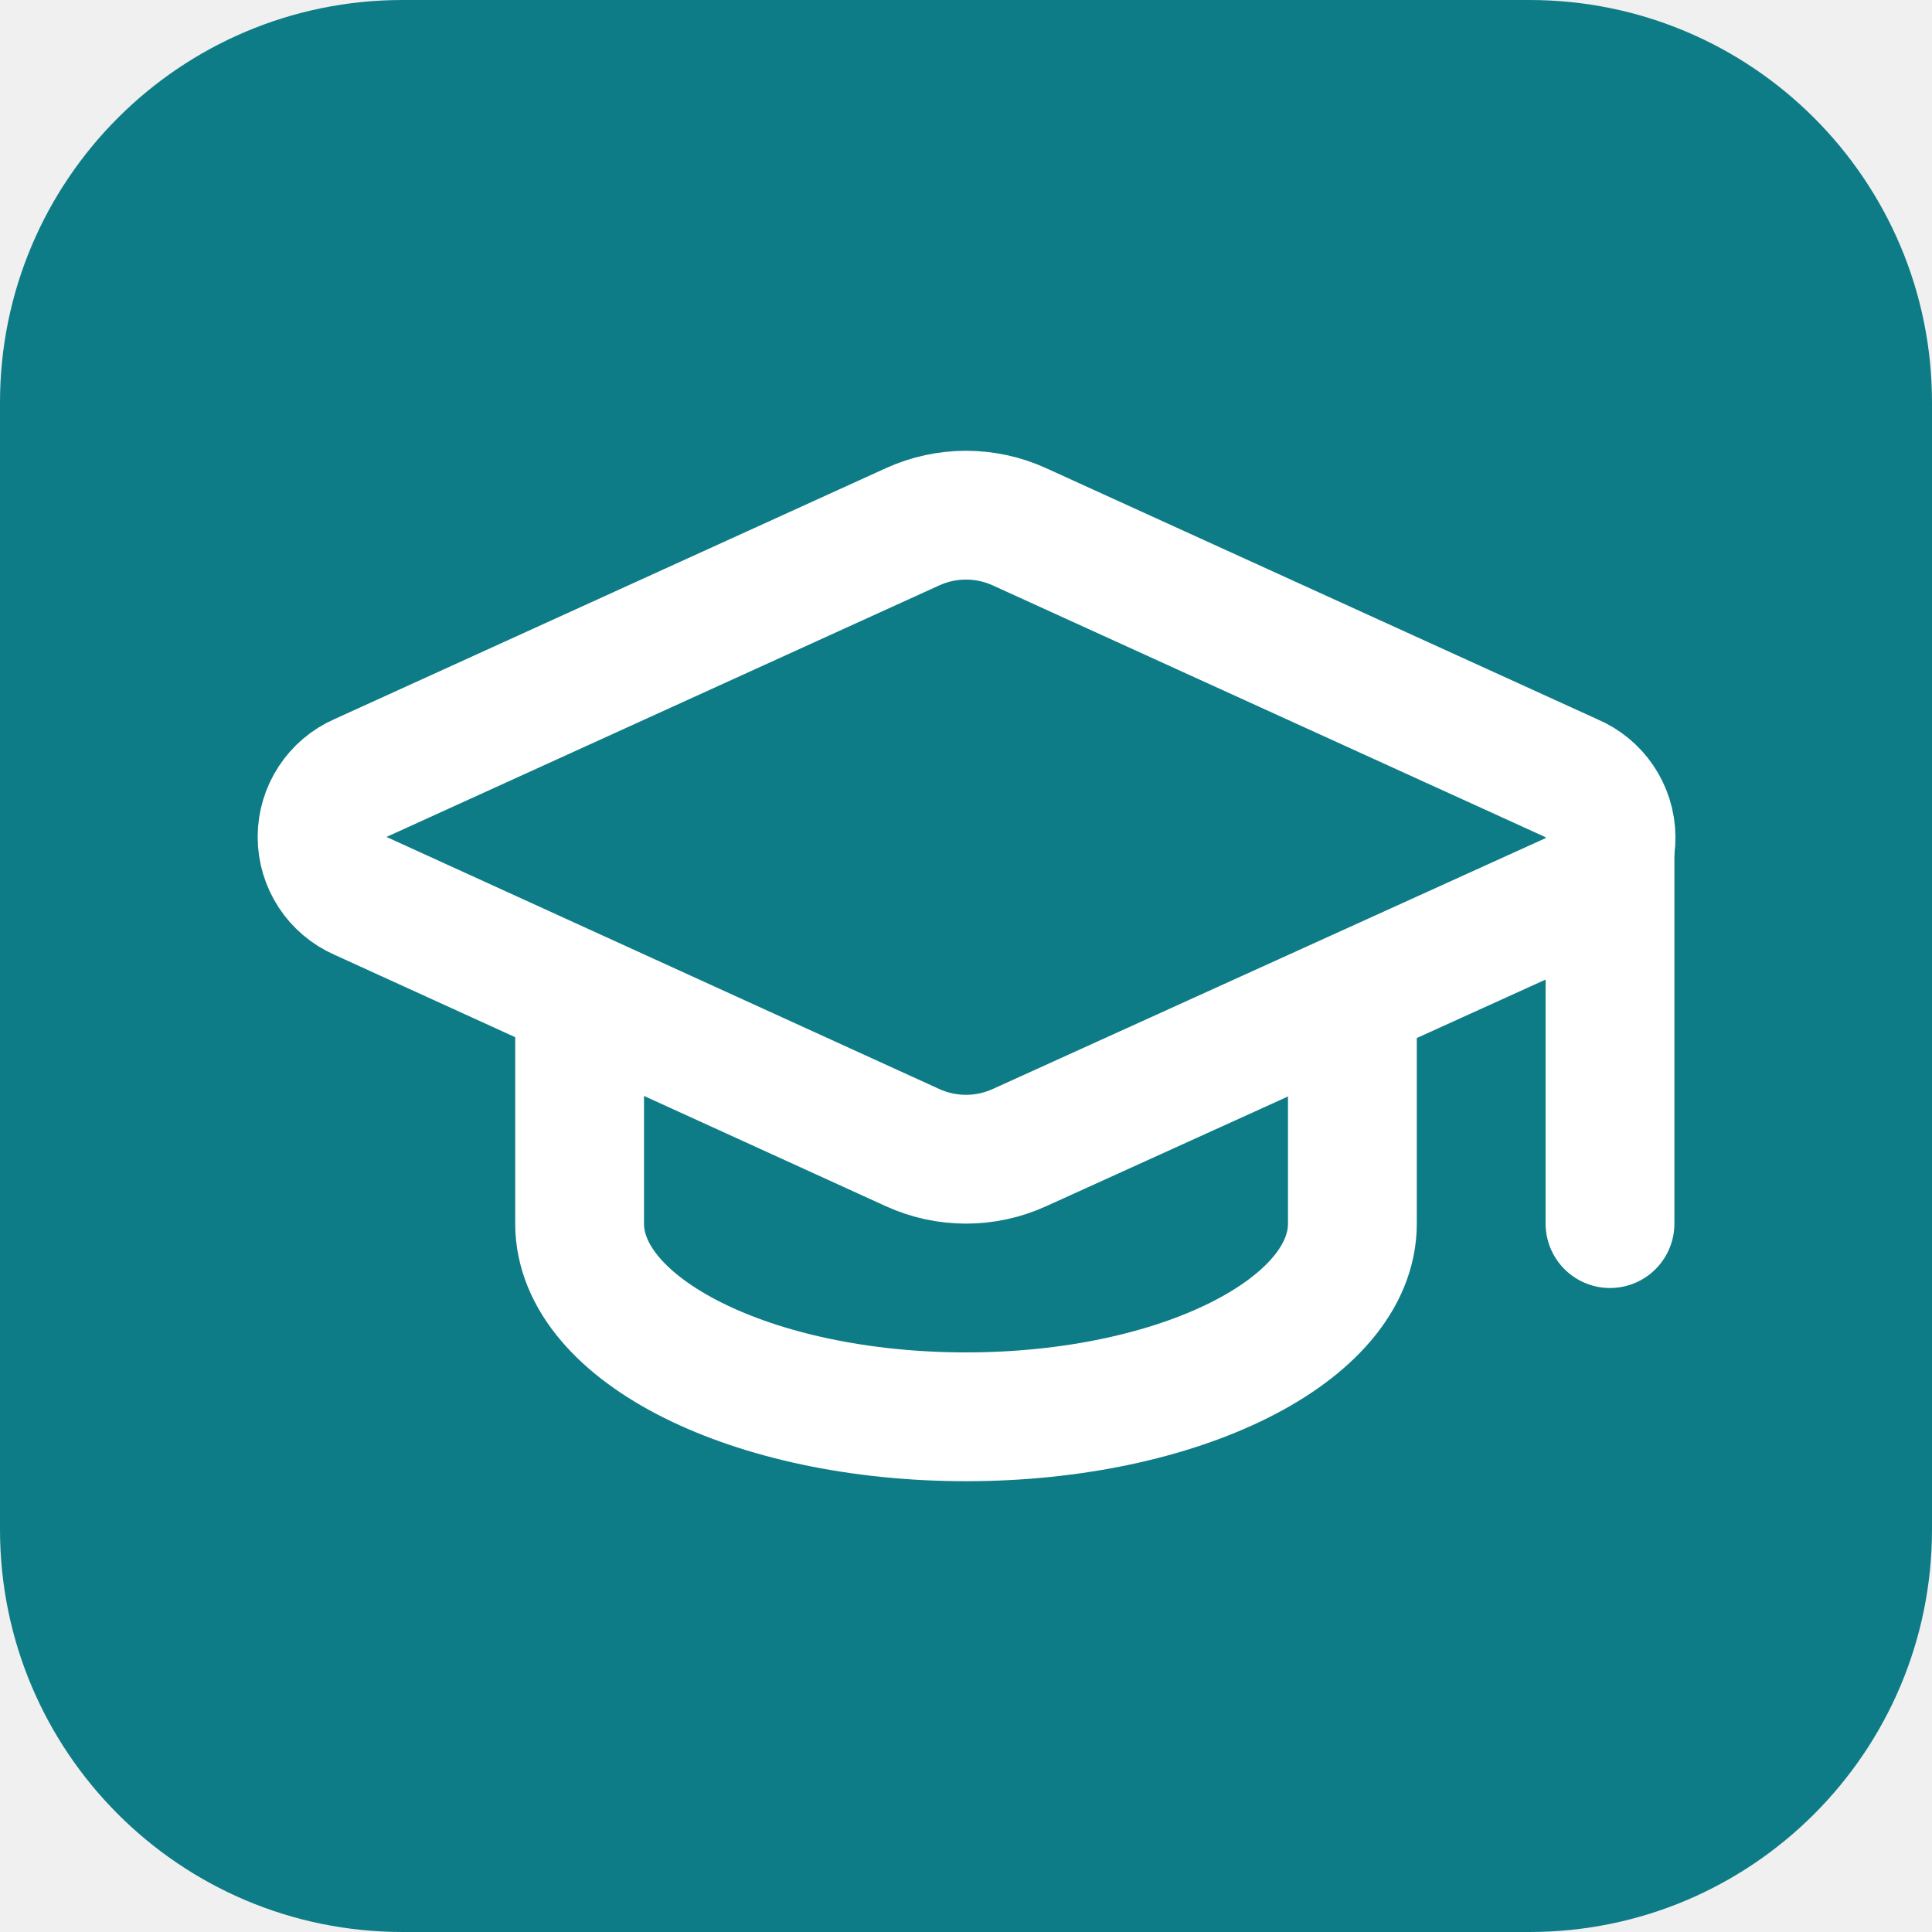
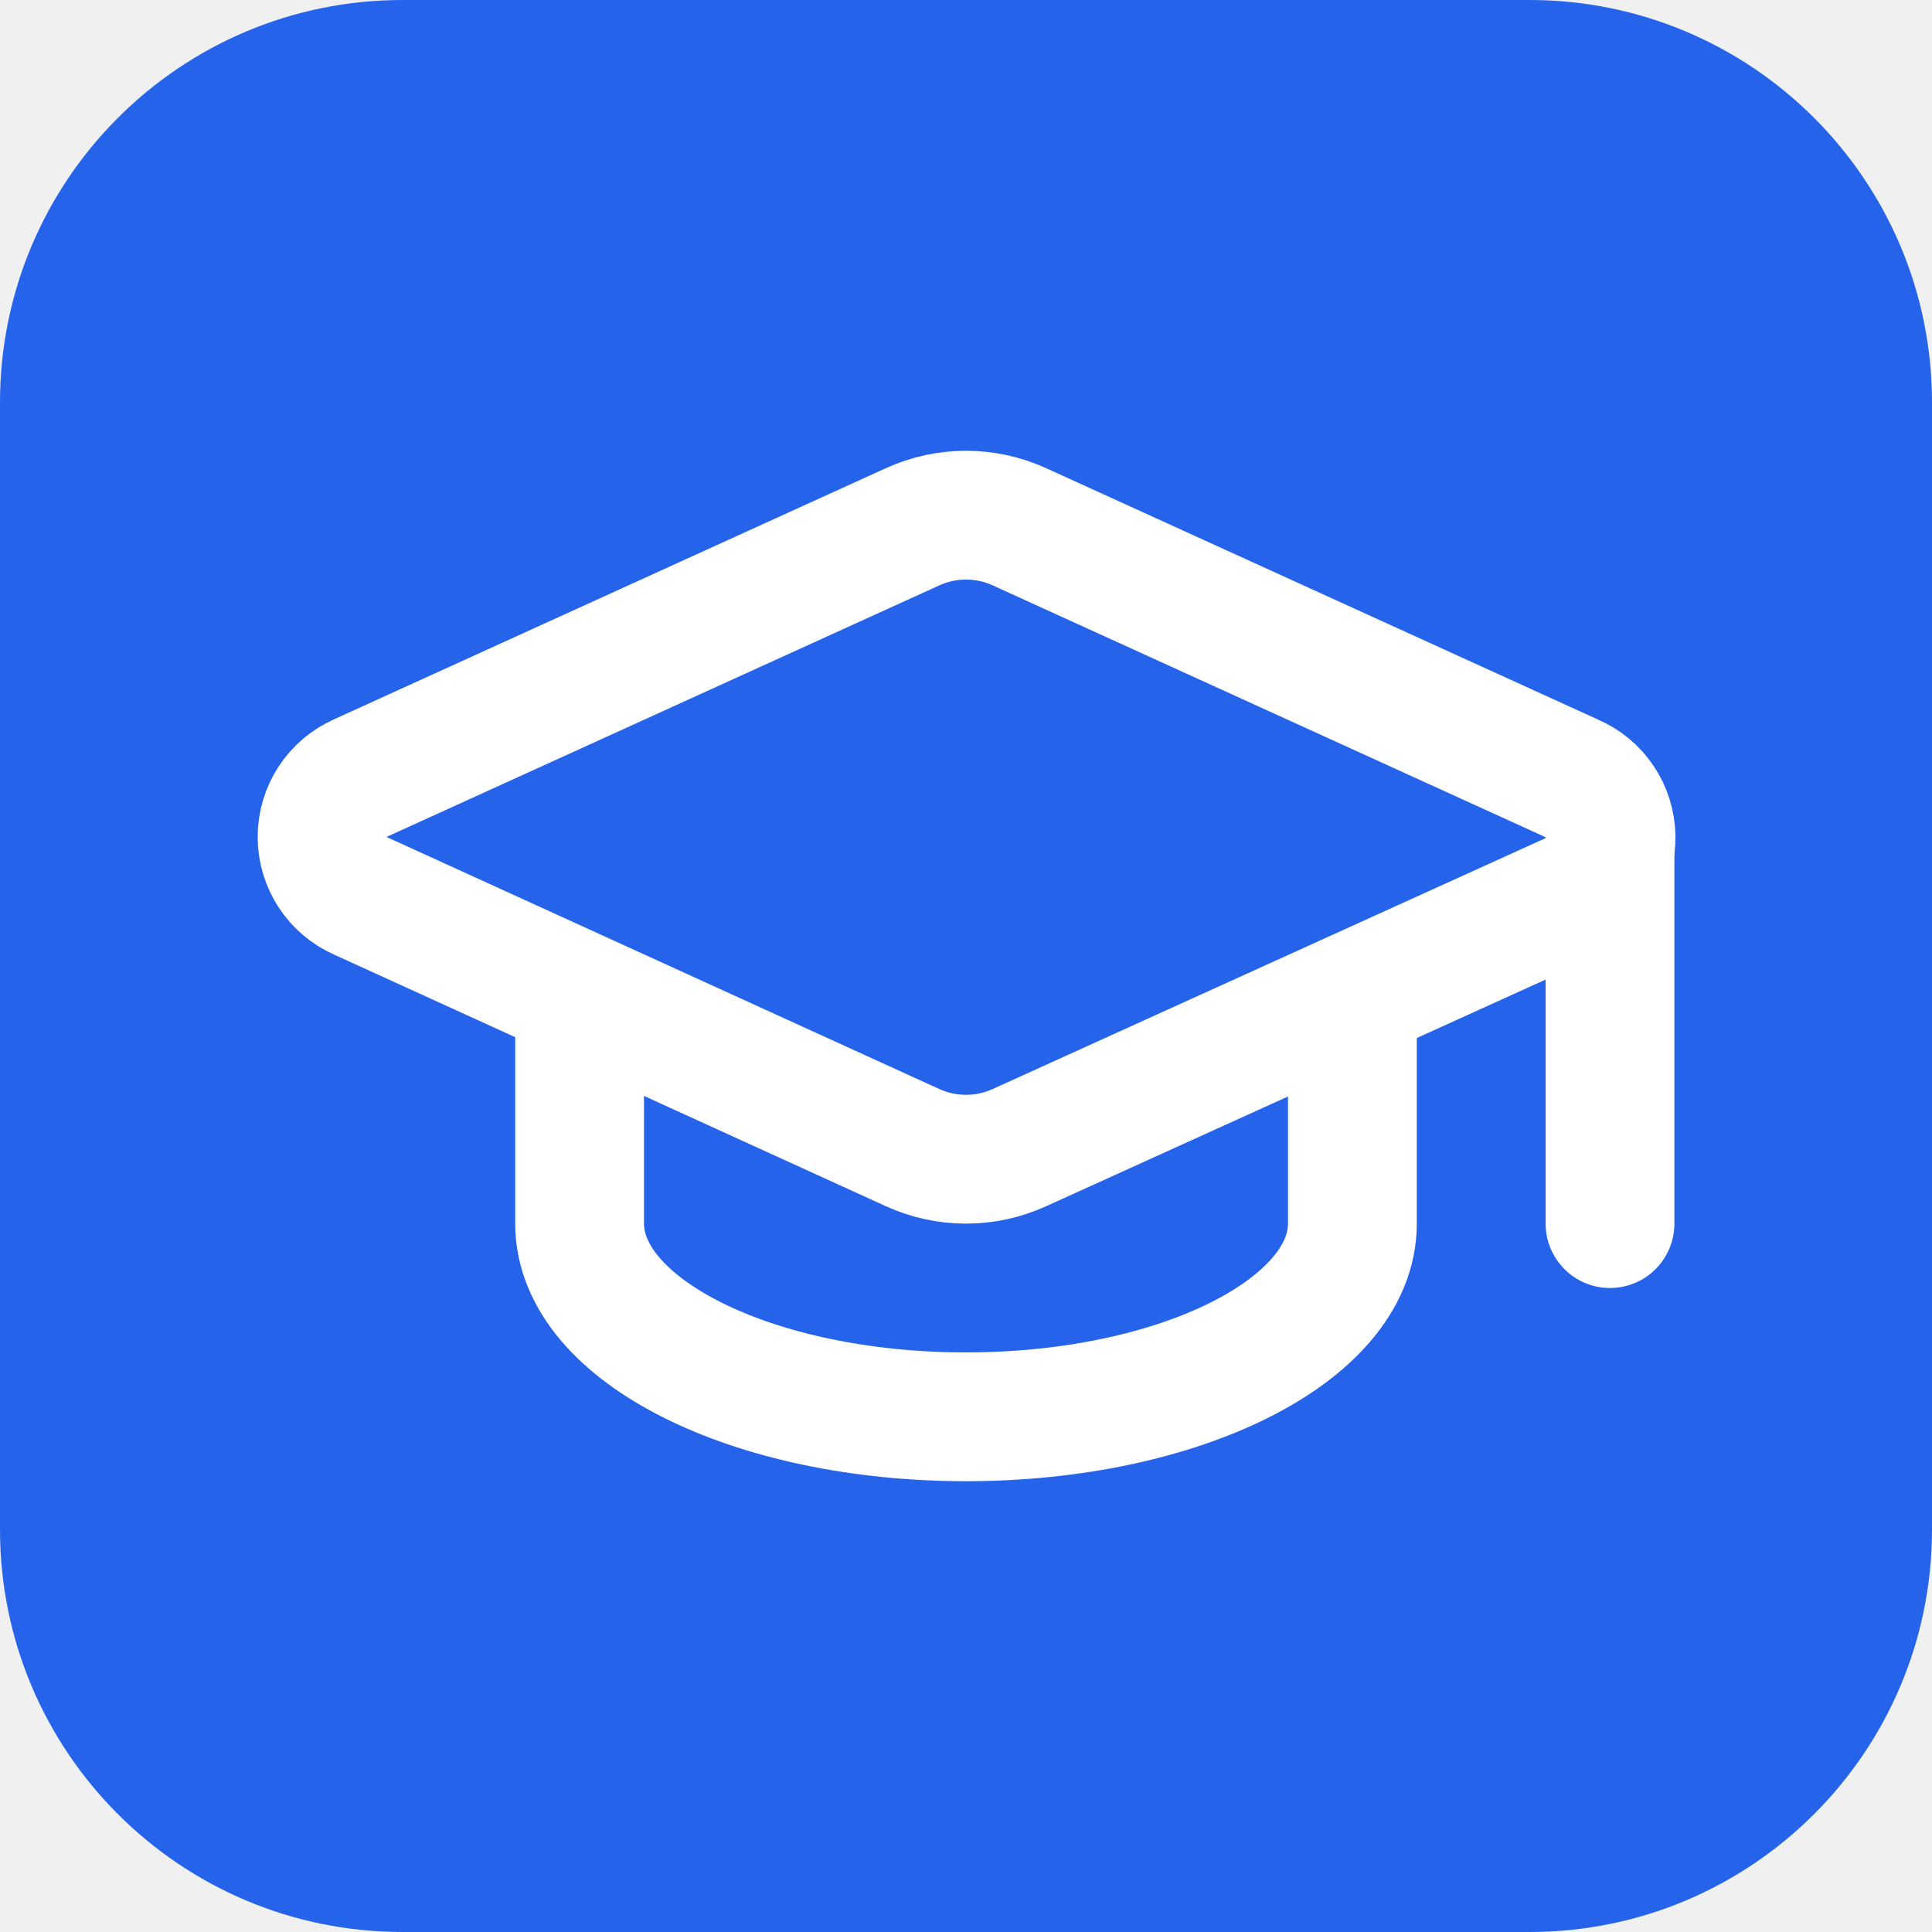
<svg xmlns="http://www.w3.org/2000/svg" viewBox="0 0 24 24" width="24" height="24">
-   <rect width="24" height="24" rx="5" fill="#0E7C86" />
+   <rect width="24" height="24" rx="5" fill="#2563EB" />
  <g transform="translate(2.4,2.4) scale(0.8)" fill="none" stroke="#FFFFFF" stroke-width="2" stroke-linecap="round" stroke-linejoin="round">
    <path d="M21.42 10.922a1 1 0 0 0-.019-1.838L12.83 5.18a2 2 0 0 0-1.66 0L2.6 9.08a1 1 0 0 0 0 1.832l8.57 3.908a2 2 0 0 0 1.66 0z" />
    <path d="M22 10v6" />
    <path d="M6 12.5V16a6 3 0 0 0 12 0v-3.5" />
  </g>
</svg>
